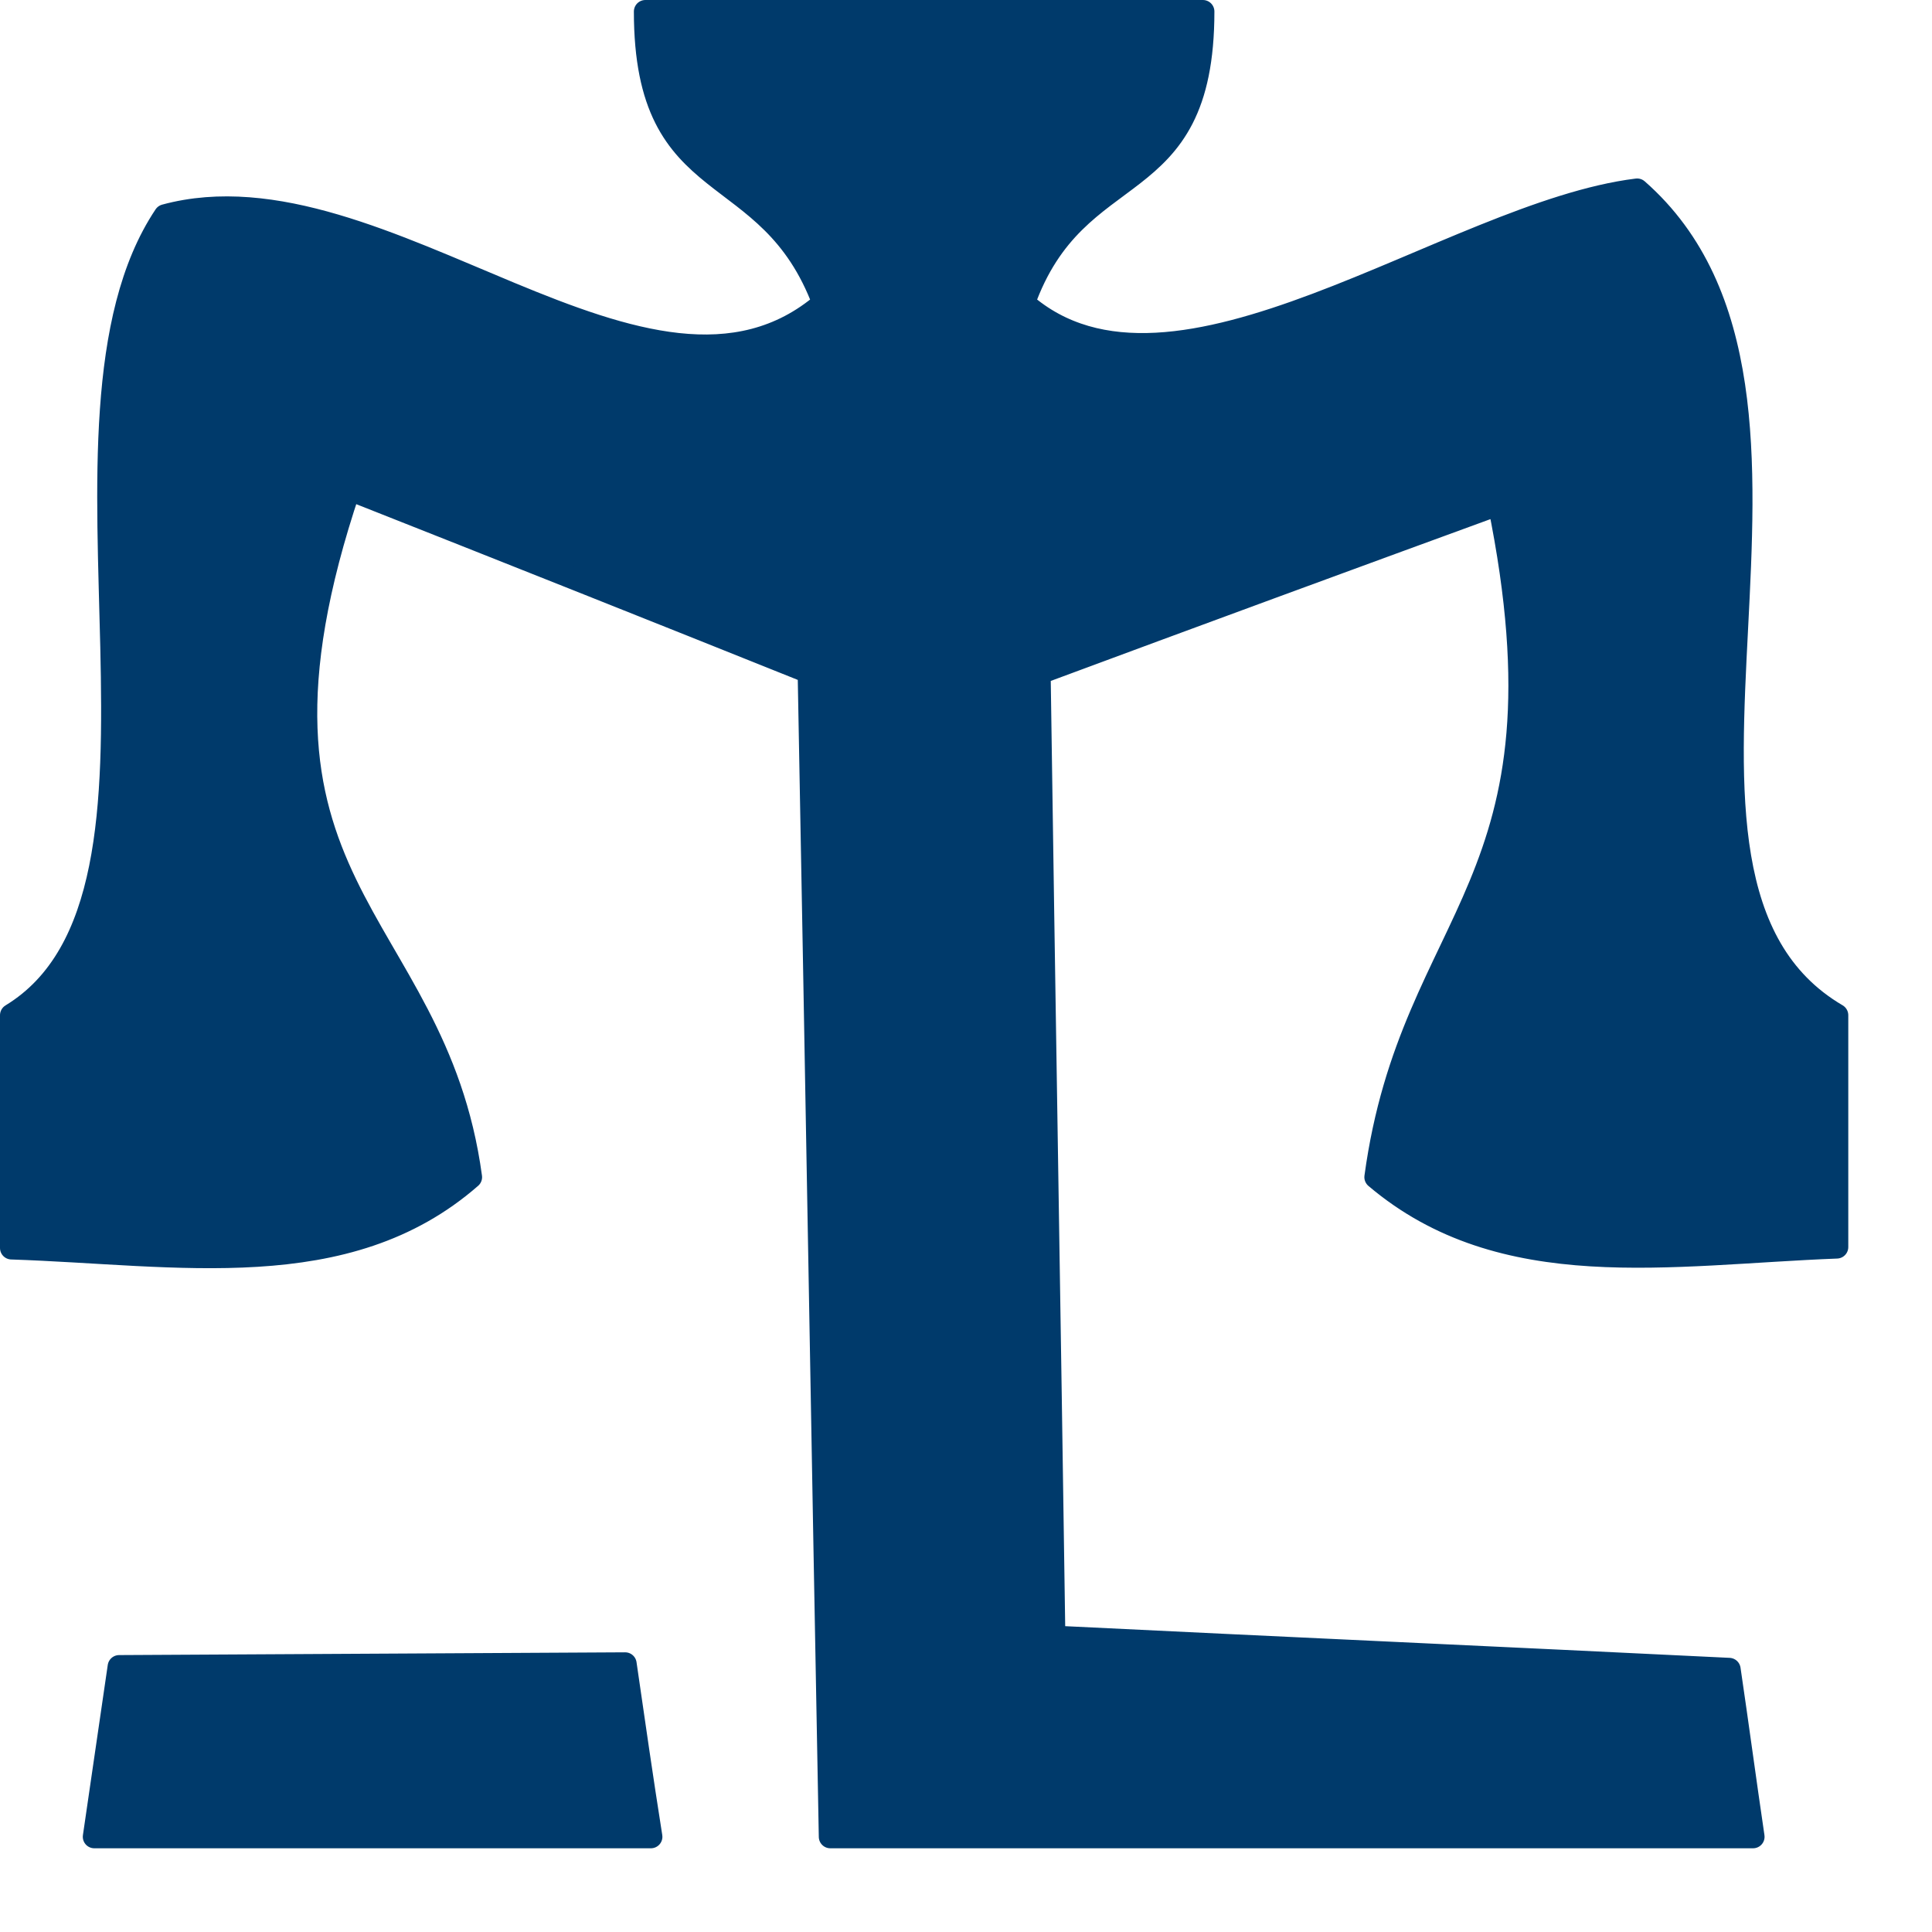
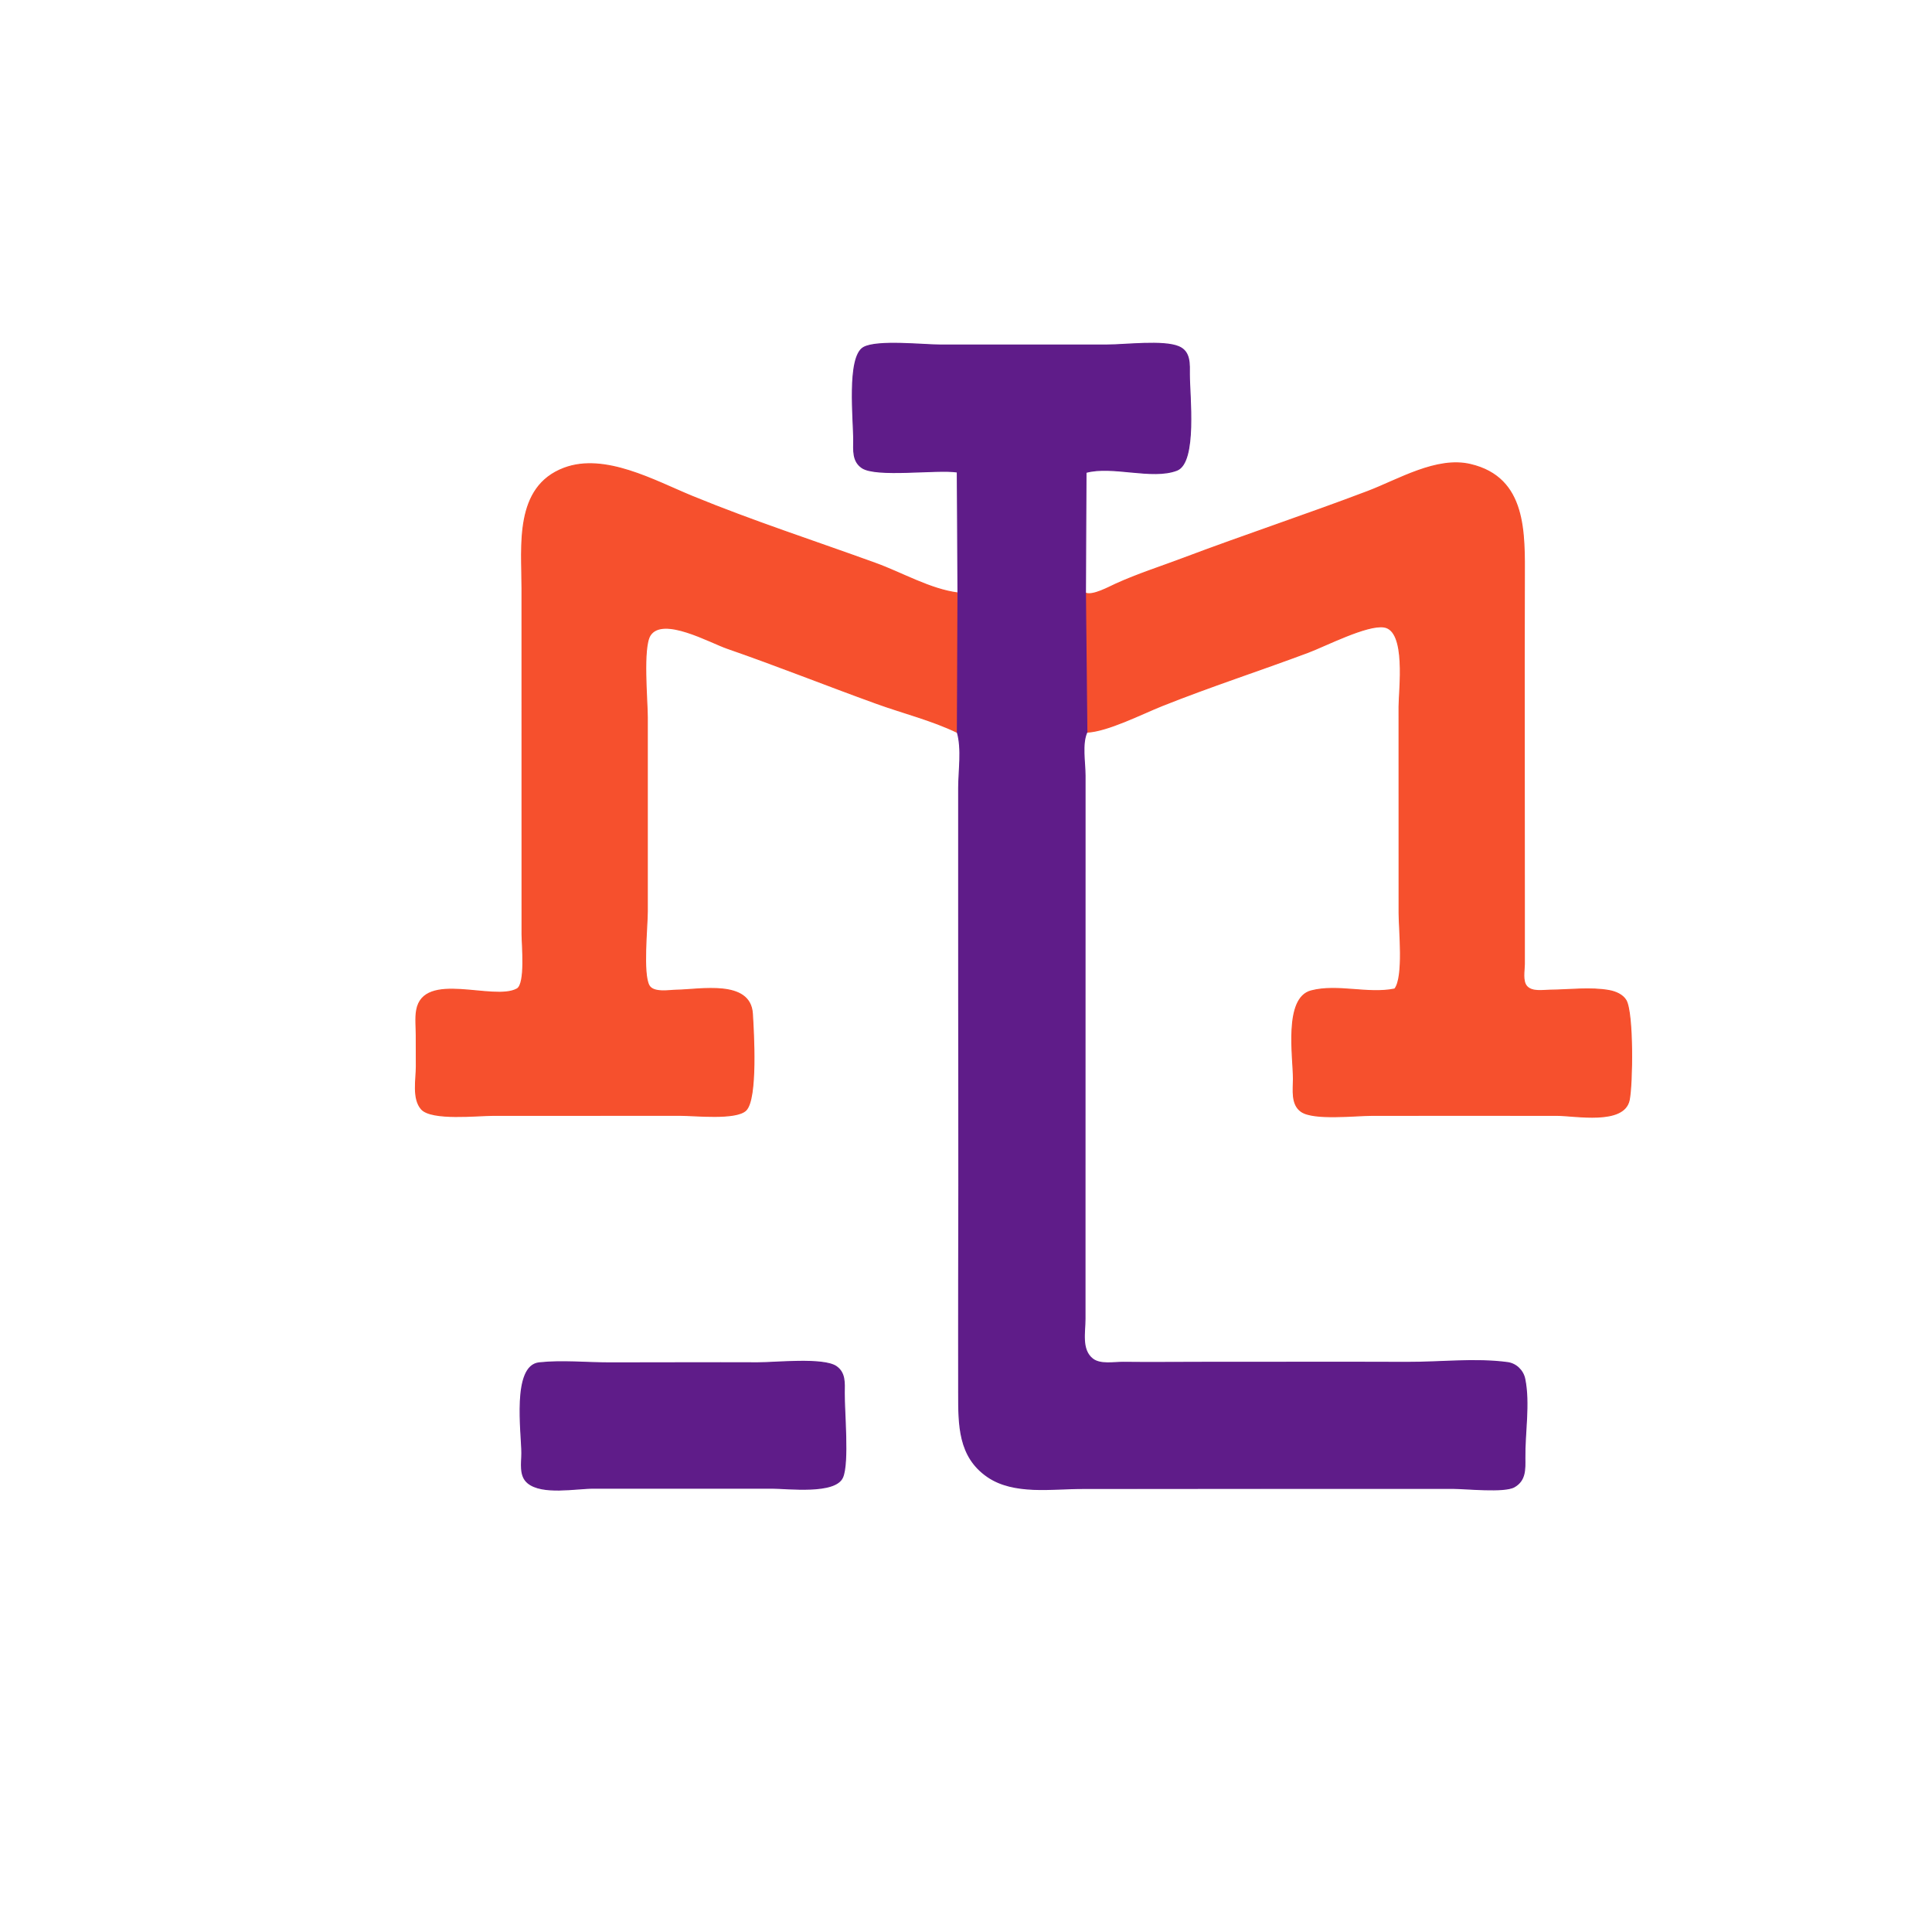
- <svg xmlns="http://www.w3.org/2000/svg" width="21" height="21" viewBox="0 0 21 21" fill="none">
-   <path fill-rule="evenodd" clip-rule="evenodd" d="M7.015 0.125C9.035 0.125 11.055 0.125 13.075 0.125C13.075 2.245 11.705 1.665 11.125 3.295C12.755 4.725 15.765 2.315 17.795 2.065C20.325 4.285 17.425 9.545 19.965 11.035C19.965 11.875 19.965 12.715 19.965 13.555C18.145 13.625 16.335 13.965 14.955 12.795C15.345 9.925 17.145 9.645 16.295 5.475C14.625 6.085 12.965 6.695 11.295 7.315C11.345 10.805 11.405 14.305 11.455 17.795C13.905 17.915 16.345 18.025 18.795 18.145C18.885 18.755 18.965 19.355 19.055 19.965C15.715 19.965 12.365 19.965 9.025 19.965C8.945 15.745 8.875 11.525 8.795 7.305C7.125 6.635 5.465 5.975 3.795 5.315C2.325 9.675 4.725 9.915 5.115 12.795C3.765 13.975 1.935 13.625 0.125 13.565C0.125 12.725 0.125 11.875 0.125 11.035C2.295 9.715 0.305 4.575 1.795 2.345C4.155 1.705 7.055 4.925 8.955 3.295C8.355 1.685 7.015 2.225 7.015 0.125ZM7.075 19.965C5.055 19.965 3.045 19.965 1.025 19.965C1.115 19.345 1.205 18.735 1.295 18.115C3.125 18.105 4.965 18.095 6.795 18.085C6.885 18.705 6.975 19.335 7.075 19.965Z" fill="#003A6B" stroke="#003A6B" stroke-width="0.25" stroke-linejoin="round" />
+ <svg xmlns="http://www.w3.org/2000/svg" viewBox="0 0 447 447" width="447" height="447">
+   <path d="M221.65 137.2C221.6 147.95 221.55 158.71 221.51 169.46C215.63 166.61 208.94 164.96 202.78 162.73C191.24 158.56 179.86 154.01 168.23 149.98C164.29 148.62 153.37 142.47 150.43 146.96C148.6 149.75 149.76 162.11 149.76 165.94C149.76 180.91 149.76 195.88 149.76 210.85C149.76 214.43 148.62 225.33 150.17 228.04C151.2 229.82 154.82 229.13 156.55 229.1C161.98 229.02 173.57 226.65 174.07 234.52C174.33 238.73 175.26 254.24 172.57 256.87C170.3 259.1 160.74 258.04 157.37 258.04C142.94 258.04 128.52 258.05 114.1 258.05C110.47 258.05 99.87 259.23 97.52 256.61C95.38 254.23 96.33 249.69 96.33 246.77C96.33 244.32 96.31 241.87 96.31 239.42C96.31 237.58 96.08 235.54 96.4 233.73C98.02 224.55 114.24 231.8 119.63 228.81C121.69 227.66 120.79 218.56 120.79 216.15C120.79 189.48 120.78 162.81 120.78 136.14C120.78 126.32 118.98 112.66 130.53 108.32C139.95 104.79 151.44 111.26 160.13 114.83C174.04 120.55 188.44 125.22 202.58 130.35C208.64 132.54 215.24 136.4 221.65 137.2ZM251.46 169.4C251.35 158.67 251.24 147.95 251.13 137.23C252.81 137.95 256.56 135.86 258.2 135.12C263.21 132.84 268.7 131.09 273.83 129.15C287.98 123.81 302.34 119.07 316.45 113.71C323.53 111.02 332.39 105.62 340.21 107.47C353.22 110.53 352.71 123.33 352.68 134.1C352.6 159.14 352.7 184.18 352.68 209.21C352.67 213.84 352.69 218.47 352.68 223.09C352.67 224.59 352.16 227.05 353.27 228.25C354.52 229.59 356.99 229.12 358.62 229.1C362.99 229.06 368.09 228.4 372.38 229.2C373.8 229.47 375.43 230.15 376.19 231.44C377.9 234.34 377.69 250.95 376.93 254.54C375.71 260.27 364.48 258.06 360.25 258.05C345.97 258.02 331.68 258.05 317.39 258.05C313.62 258.05 303.98 259.17 301.08 257.17C298.7 255.53 299.26 252.12 299.26 249.63C299.26 244.5 297.05 230.9 303.37 229.26C309.48 227.67 316.49 230.1 322.7 228.83C324.88 226.14 323.71 215.07 323.71 211.25C323.71 195.33 323.69 179.41 323.7 163.49C323.71 159.53 325.49 145.87 320.22 145.06C316.27 144.45 306.63 149.43 302.62 150.93C291.41 155.12 279.93 158.84 268.82 163.28C264.13 165.15 256.31 169.16 251.46 169.4Z" fill="#f6502d" fill-rule="evenodd" stroke="#f6502d" stroke-width="0.25" stroke-linejoin="round" />
+   <path d="M251.13 137.23C251.24 147.95 251.35 158.67 251.46 169.4C250.23 172.13 251.04 176.44 251.04 179.41C251.04 186.9 251.03 194.38 251.04 201.86C251.04 228.13 251.02 254.39 251.03 280.65C251.04 288.82 251.03 296.98 251.03 305.14C251.04 308.15 250.08 312.3 252.79 314.42C254.58 315.82 257.71 315.18 259.83 315.2C265.95 315.27 272.08 315.2 278.2 315.2C293.99 315.21 309.77 315.15 325.55 315.21C333.11 315.24 341.32 314.26 348.8 315.26C350.78 315.53 352.37 317.09 352.77 319.02C353.94 324.69 352.72 331.59 352.8 337.39C352.83 340 352.94 342.52 350.35 344C348.04 345.32 339.18 344.36 336.17 344.36C323.92 344.36 311.68 344.36 299.43 344.36C283.1 344.36 266.77 344.39 250.44 344.38C243.41 344.37 234.56 345.84 228.47 341.63C221.75 337 221.81 329.65 221.81 322.29C221.82 313.44 221.78 304.6 221.81 295.75C221.91 266.91 221.79 238.06 221.81 209.21C221.82 200.23 221.81 191.25 221.81 182.27C221.82 178.27 222.61 173.31 221.51 169.46C221.55 158.71 221.6 147.95 221.65 137.2C221.59 127.87 221.54 118.53 221.49 109.2C216.65 108.49 202.7 110.46 199.42 108.2C197.24 106.69 197.51 104.2 197.52 101.85C197.56 97.35 195.92 82.6 199.8 80.4C202.92 78.63 213.79 79.85 217.78 79.84C230.58 79.82 243.37 79.84 256.16 79.83C260.27 79.83 269.19 78.71 272.72 80.22C275.45 81.37 275.18 84.3 275.18 86.75C275.17 91.39 276.95 106.99 272.28 108.79C266.56 110.99 257.37 107.61 251.26 109.29C251.21 118.6 251.17 127.92 251.13 137.23ZM124.75 315.32C130.04 314.75 135.71 315.33 141.04 315.33C152.47 315.33 163.9 315.27 175.33 315.31C179.26 315.33 190.52 314.11 193.49 316.18C195.59 317.65 195.35 320.01 195.33 322.29C195.29 326.6 196.39 338.35 194.96 341.76C193.31 345.73 182.23 344.31 178.6 344.31C164.85 344.31 151.11 344.32 137.37 344.31C133.23 344.31 125.41 345.87 122.1 343.07C120.14 341.42 120.74 338.49 120.74 336.17C120.73 331.39 118.5 315.98 124.75 315.32Z" fill="#5f1c89" fill-rule="evenodd" stroke="#5f1c89" stroke-width="0.25" stroke-linejoin="round" />
</svg>
